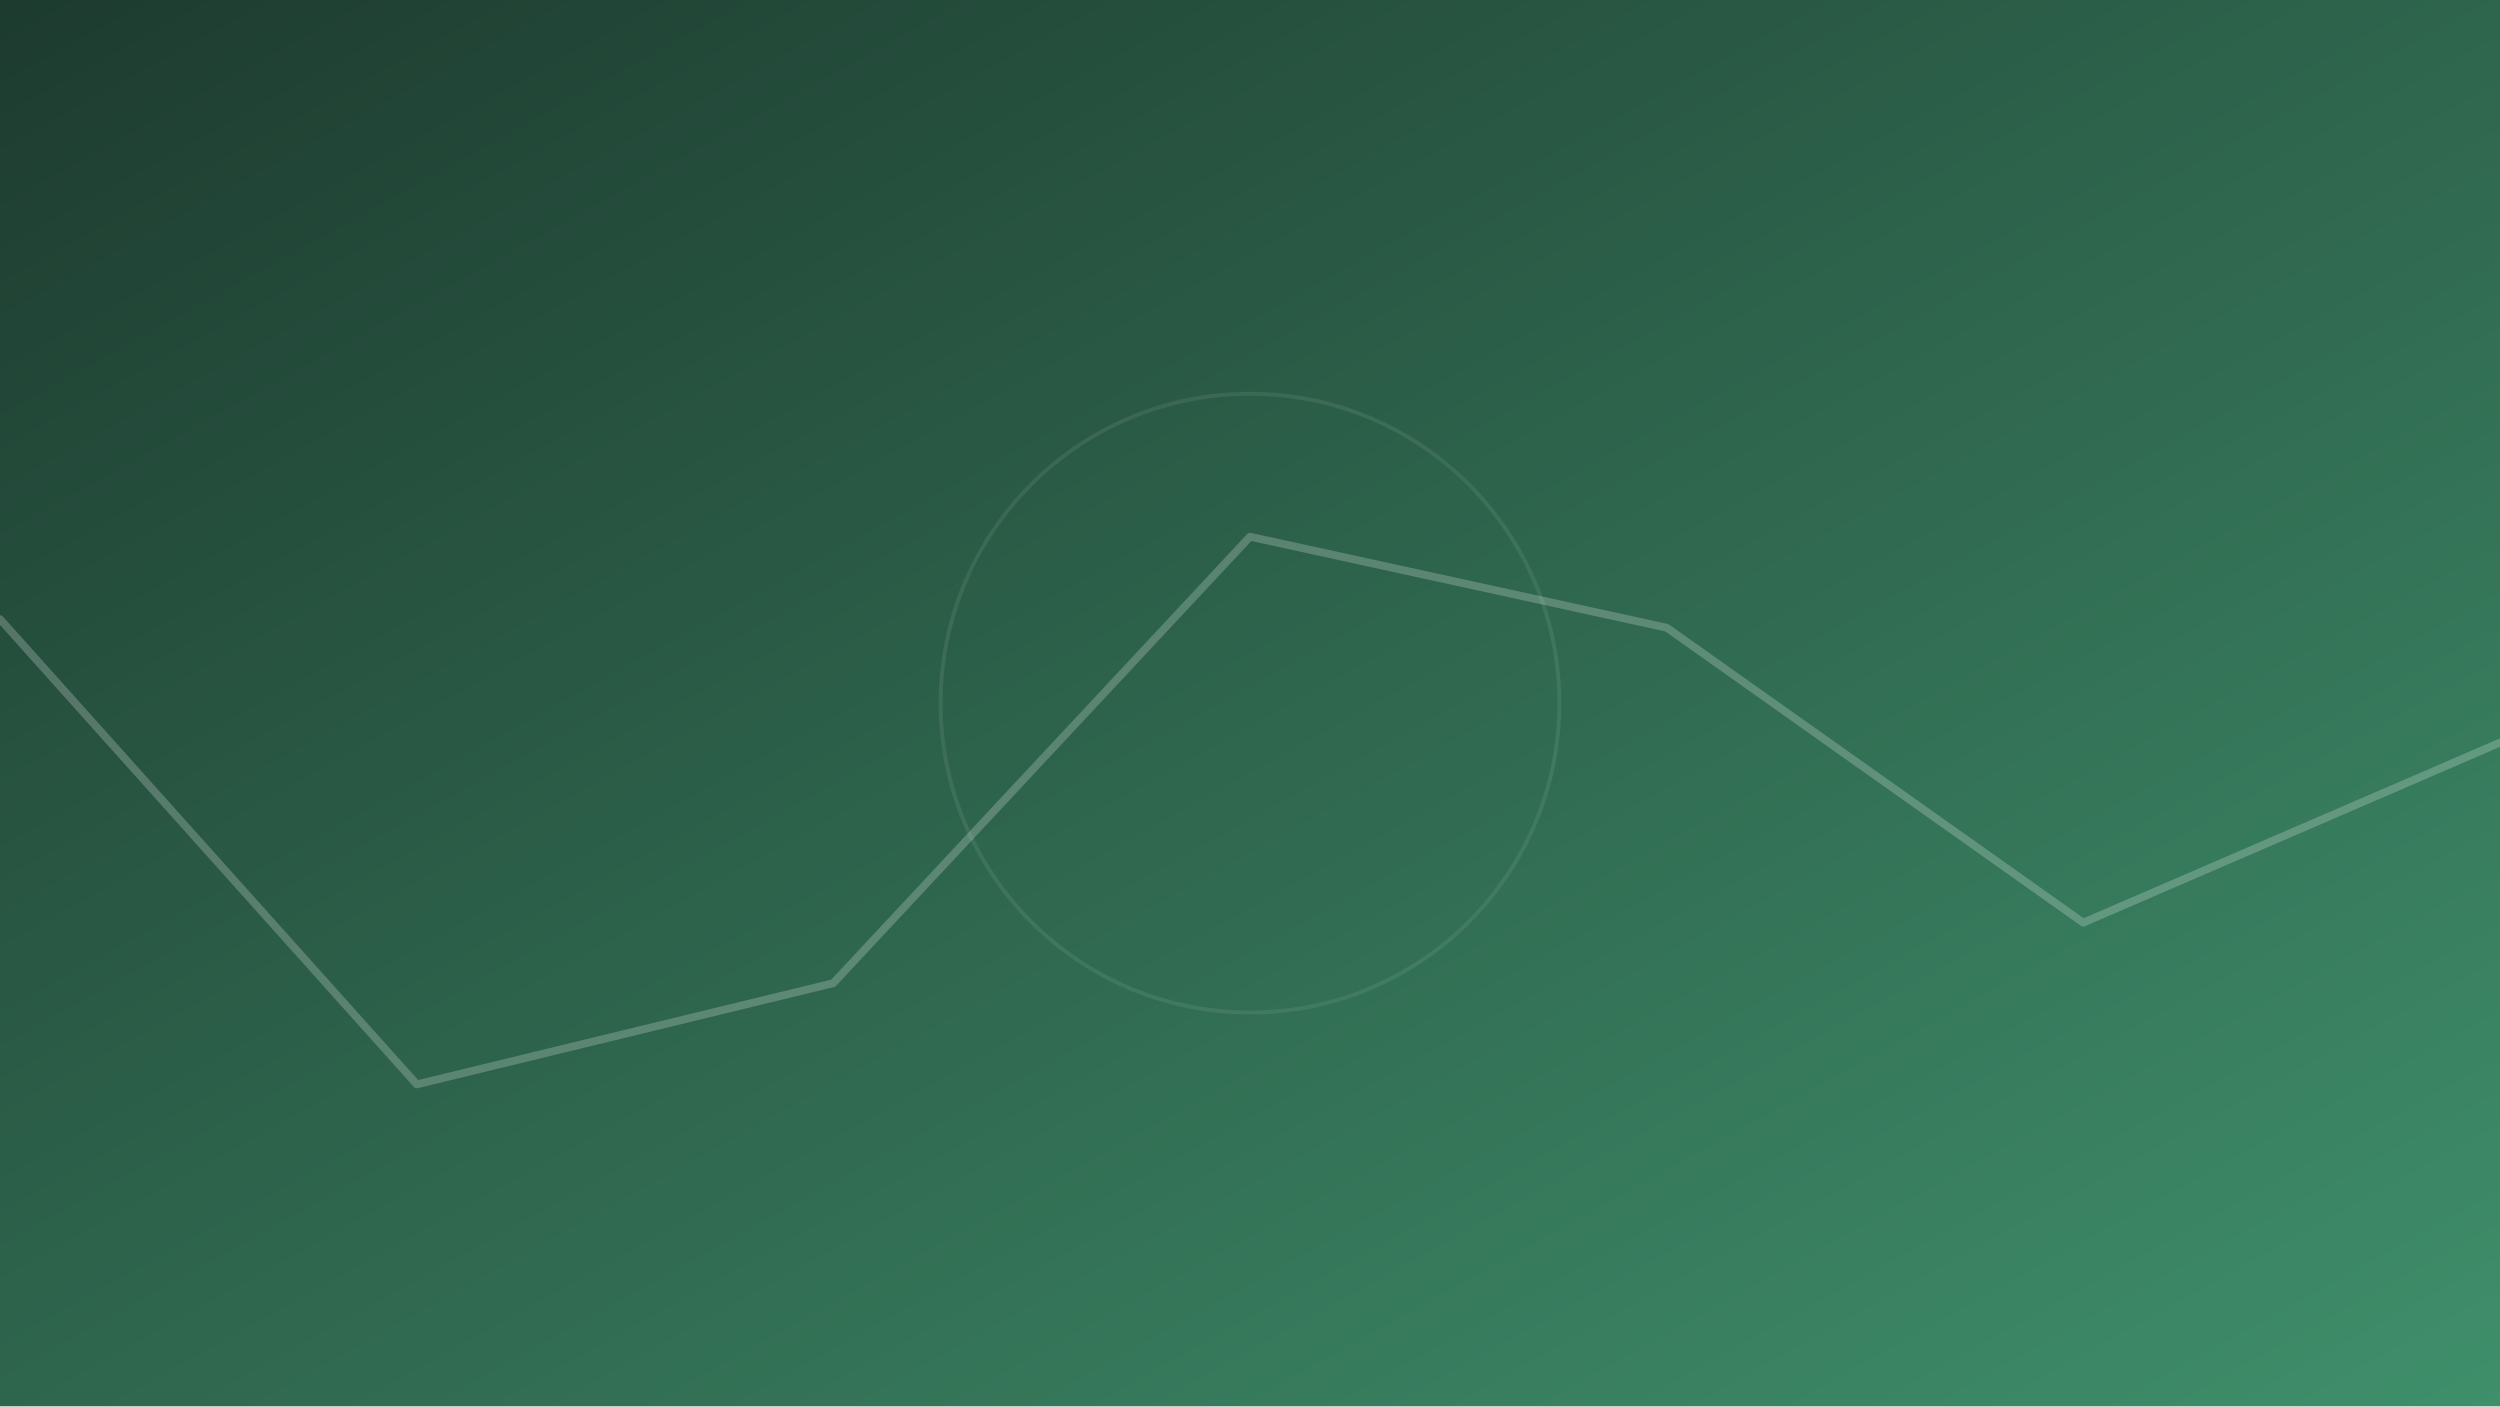
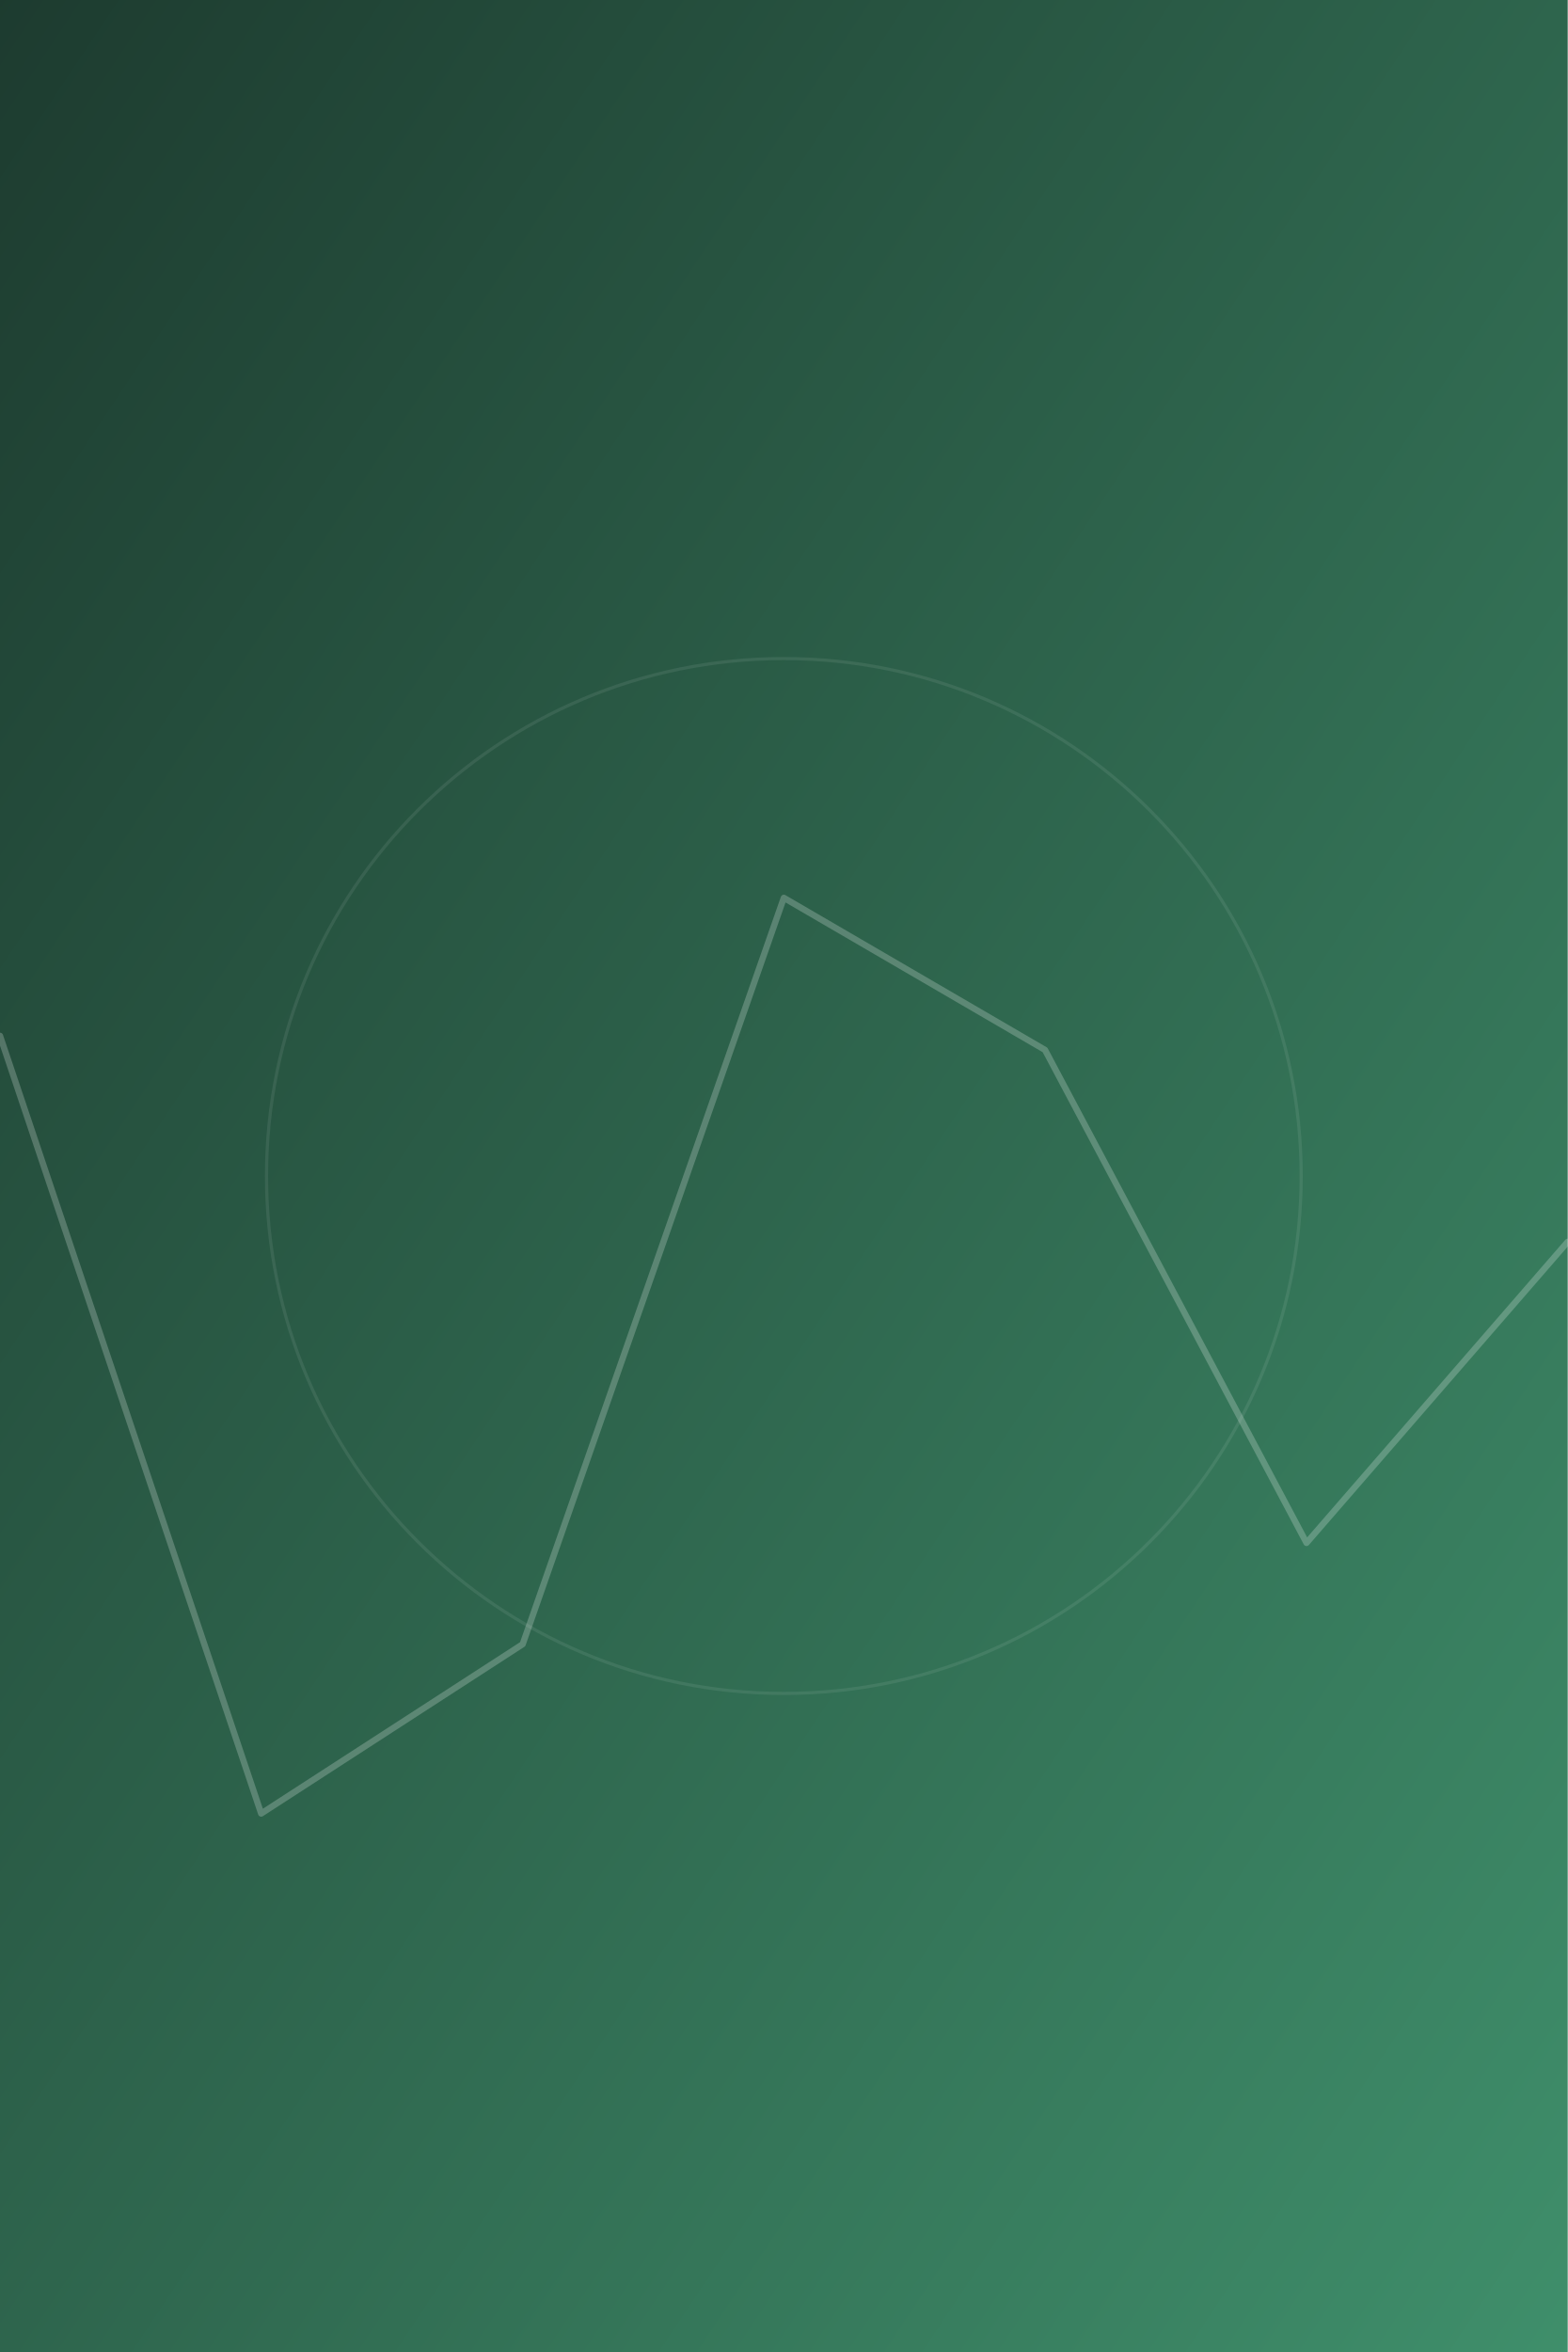
- <svg xmlns="http://www.w3.org/2000/svg" viewBox="0 0 640 360" width="640" height="360">
+ <svg xmlns="http://www.w3.org/2000/svg" viewBox="0 0 500 750" width="500" height="750">
  <defs>
    <linearGradient id="g" x1="0" y1="0" x2="1" y2="1">
      <stop offset="0%" stop-color="#1d3b2f" />
      <stop offset="100%" stop-color="#3f8f6b" />
    </linearGradient>
  </defs>
-   <rect width="640" height="360" fill="url(#g)" />
-   <path d="M0.0 158.5 L106.7 277.6 L213.3 251.7 L320.0 137.4 L426.7 160.7 L533.3 236.2 L640.0 190.1" fill="none" stroke="#ffffff" stroke-opacity="0.22" stroke-width="2" stroke-linejoin="round" stroke-linecap="round" />
-   <circle cx="320.0" cy="180.0" r="79.2" fill="none" stroke="#ffffff" stroke-opacity="0.08" stroke-width="1" />
+   <rect width="500" height="750" fill="url(#g)" />
+   <path d="M0.0 330.3 L83.3 578.3 L166.7 524.3 L250.0 286.3 L333.3 334.8 L416.7 492.0 L500.0 396.0" fill="none" stroke="#ffffff" stroke-opacity="0.22" stroke-width="2" stroke-linejoin="round" stroke-linecap="round" />
+   <circle cx="250.0" cy="375.0" r="165.0" fill="none" stroke="#ffffff" stroke-opacity="0.08" stroke-width="1" />
</svg>
